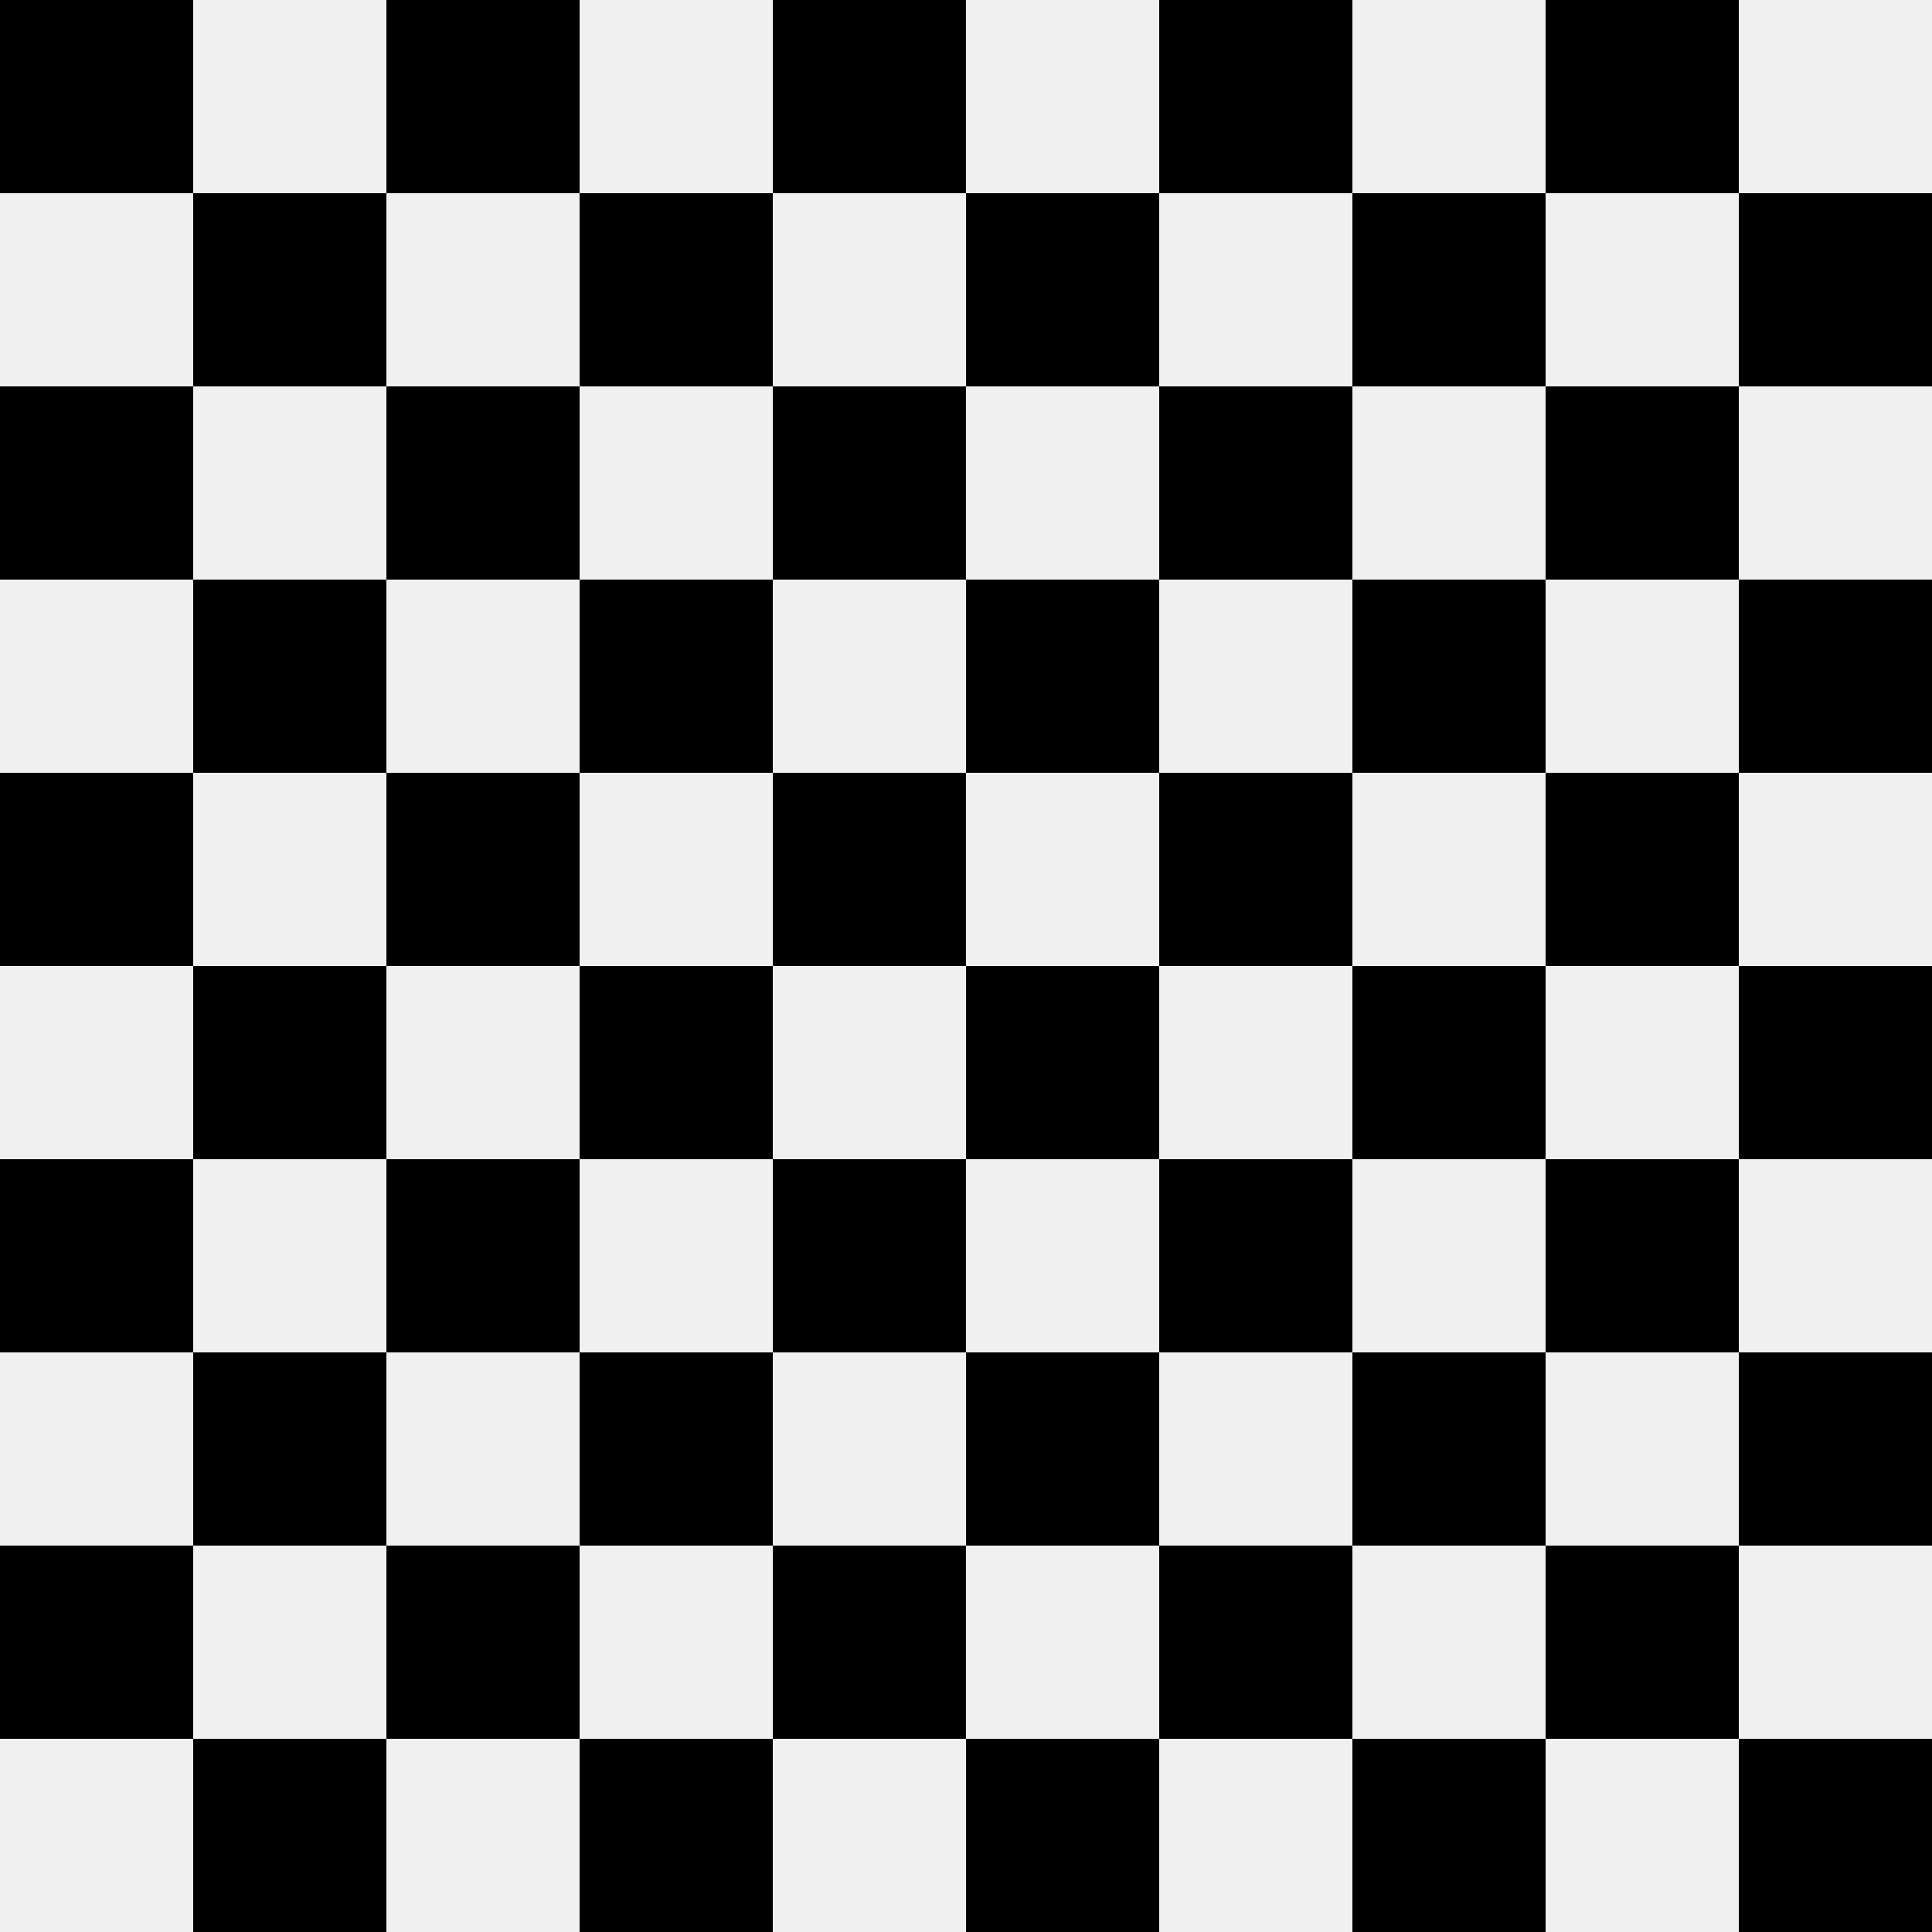
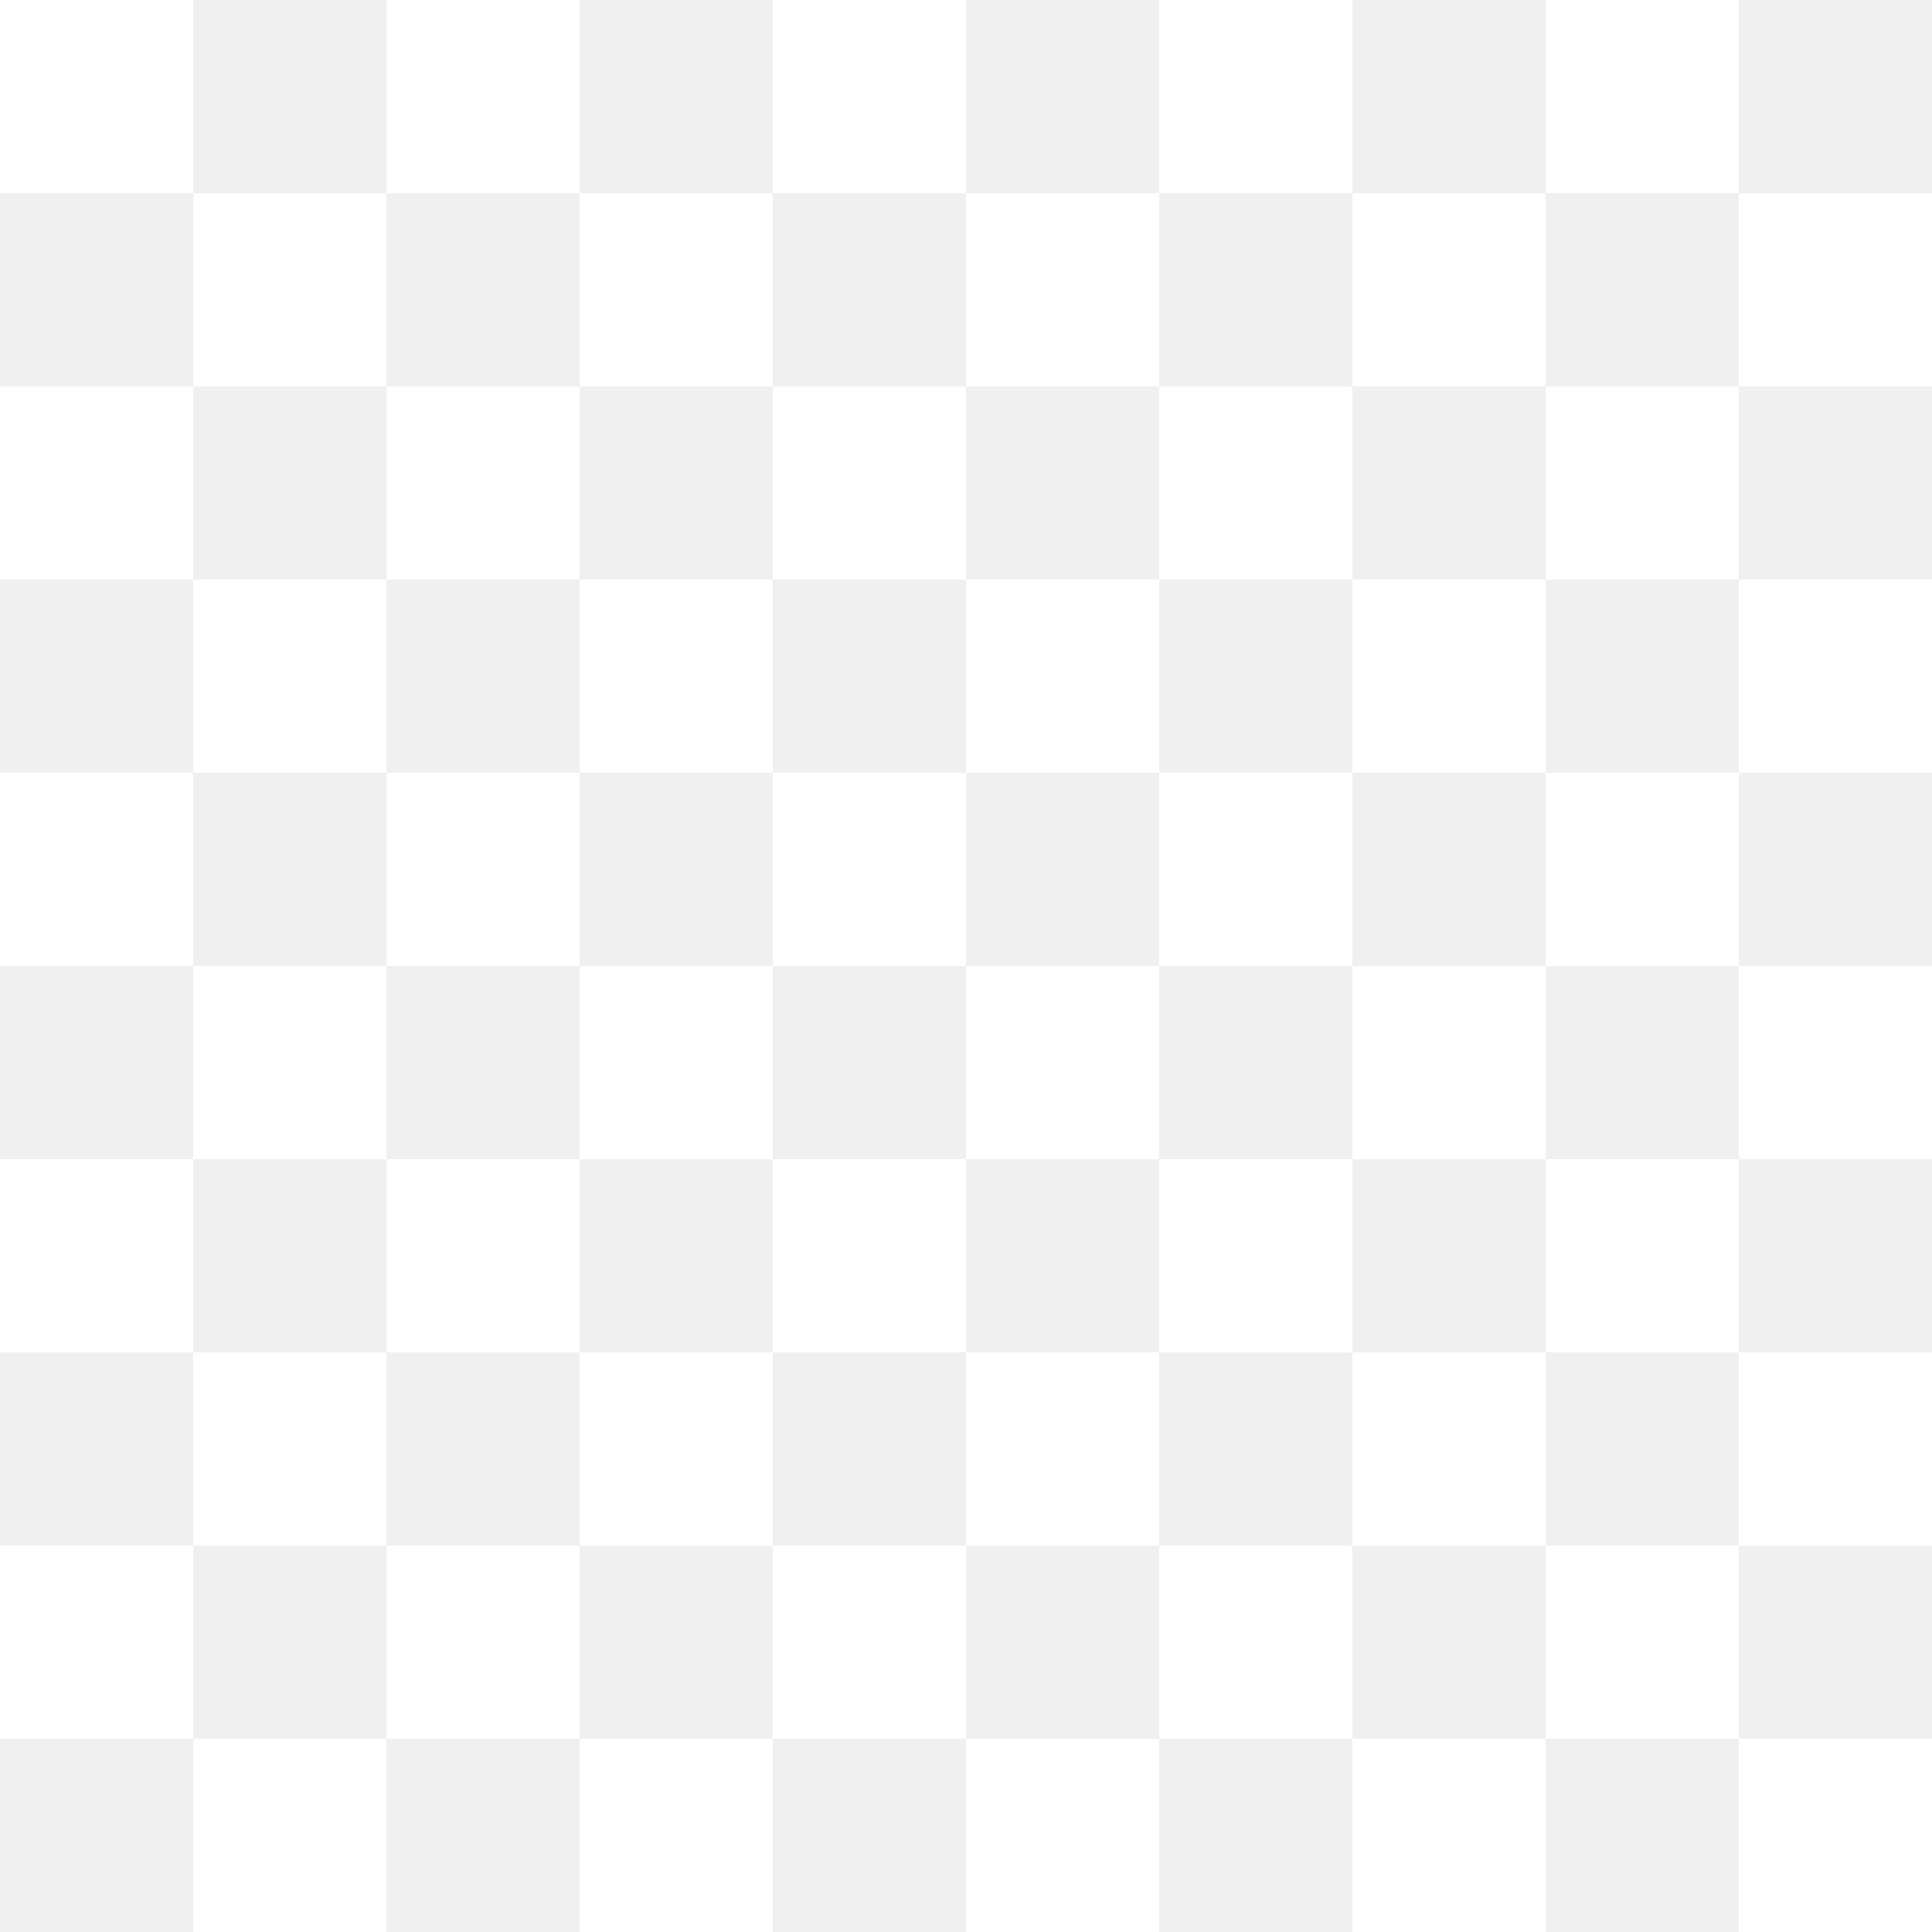
- <svg xmlns="http://www.w3.org/2000/svg" version="1.0" width="1280pt" height="1280pt" viewBox="0 0 1280 1280" preserveAspectRatio="xMidYMid meet">
-   <g transform="translate(0,1280) scale(0.1,-0.1)" fill="#000000" stroke="none">
+ <svg xmlns="http://www.w3.org/2000/svg" version="1.0" width="100%" height="100%" viewBox="0 0 1280 1280" preserveAspectRatio="xMidYMid meet">
+   <g transform="translate(0,1280) scale(0.1,-0.1)" fill="white" stroke="none">
    <path d="M0 12160 l0 -640 640 0 640 0 0 -640 0 -640 -640 0 -640 0 0 -640 0 -640 640 0 640 0 0 -640 0 -640 -640 0 -640 0 0 -640 0 -640 640 0 640 0 0 -640 0 -640 -640 0 -640 0 0 -640 0 -640 640 0 640 0 0 -640 0 -640 -640 0 -640 0 0 -640 0 -640 640 0 640 0 0 -640 0 -640 640 0 640 0 0 640 0 640 640 0 640 0 0 -640 0 -640 640 0 640 0 0 640 0 640 640 0 640 0 0 -640 0 -640 640 0 640 0 0 640 0 640 640 0 640 0 0 -640 0 -640 640 0 640 0 0 640 0 640 640 0 640 0 0 -640 0 -640 640 0 640 0 0 640 0 640 -640 0 -640 0 0 640 0 640 640 0 640 0 0 640 0 640 -640 0 -640 0 0 640 0 640 640 0 640 0 0 640 0 640 -640 0 -640 0 0 640 0 640 640 0 640 0 0 640 0 640 -640 0 -640 0 0 640 0 640 640 0 640 0 0 640 0 640 -640 0 -640 0 0 640 0 640 -640 0 -640 0 0 -640 0 -640 -640 0 -640 0 0 640 0 640 -640 0 -640 0 0 -640 0 -640 -640 0 -640 0 0 640 0 640 -640 0 -640 0 0 -640 0 -640 -640 0 -640 0 0 640 0 640 -640 0 -640 0 0 -640 0 -640 -640 0 -640 0 0 640 0 640 -640 0 -640 0 0 -640z m3840 -1280 l0 -640 640 0 640 0 0 640 0 640 640 0 640 0 0 -640 0 -640 640 0 640 0 0 640 0 640 640 0 640 0 0 -640 0 -640 640 0 640 0 0 640 0 640 640 0 640 0 0 -640 0 -640 -640 0 -640 0 0 -640 0 -640 640 0 640 0 0 -640 0 -640 -640 0 -640 0 0 -640 0 -640 640 0 640 0 0 -640 0 -640 -640 0 -640 0 0 -640 0 -640 640 0 640 0 0 -640 0 -640 -640 0 -640 0 0 -640 0 -640 -640 0 -640 0 0 640 0 640 -640 0 -640 0 0 -640 0 -640 -640 0 -640 0 0 640 0 640 -640 0 -640 0 0 -640 0 -640 -640 0 -640 0 0 640 0 640 -640 0 -640 0 0 -640 0 -640 -640 0 -640 0 0 640 0 640 640 0 640 0 0 640 0 640 -640 0 -640 0 0 640 0 640 640 0 640 0 0 640 0 640 -640 0 -640 0 0 640 0 640 640 0 640 0 0 640 0 640 -640 0 -640 0 0 640 0 640 640 0 640 0 0 640 0 640 640 0 640 0 0 -640z" />
    <path d="M2560 9600 l0 -640 640 0 640 0 0 -640 0 -640 -640 0 -640 0 0 -640 0 -640 640 0 640 0 0 -640 0 -640 -640 0 -640 0 0 -640 0 -640 640 0 640 0 0 -640 0 -640 640 0 640 0 0 640 0 640 640 0 640 0 0 -640 0 -640 640 0 640 0 0 640 0 640 640 0 640 0 0 -640 0 -640 640 0 640 0 0 640 0 640 -640 0 -640 0 0 640 0 640 640 0 640 0 0 640 0 640 -640 0 -640 0 0 640 0 640 640 0 640 0 0 640 0 640 -640 0 -640 0 0 640 0 640 -640 0 -640 0 0 -640 0 -640 -640 0 -640 0 0 640 0 640 -640 0 -640 0 0 -640 0 -640 -640 0 -640 0 0 640 0 640 -640 0 -640 0 0 -640z m3840 -1280 l0 -640 640 0 640 0 0 640 0 640 640 0 640 0 0 -640 0 -640 -640 0 -640 0 0 -640 0 -640 640 0 640 0 0 -640 0 -640 -640 0 -640 0 0 -640 0 -640 -640 0 -640 0 0 640 0 640 -640 0 -640 0 0 -640 0 -640 -640 0 -640 0 0 640 0 640 640 0 640 0 0 640 0 640 -640 0 -640 0 0 640 0 640 640 0 640 0 0 640 0 640 640 0 640 0 0 -640z" />
    <path d="M5120 7040 l0 -640 640 0 640 0 0 -640 0 -640 640 0 640 0 0 640 0 640 -640 0 -640 0 0 640 0 640 -640 0 -640 0 0 -640z" />
  </g>
</svg>
